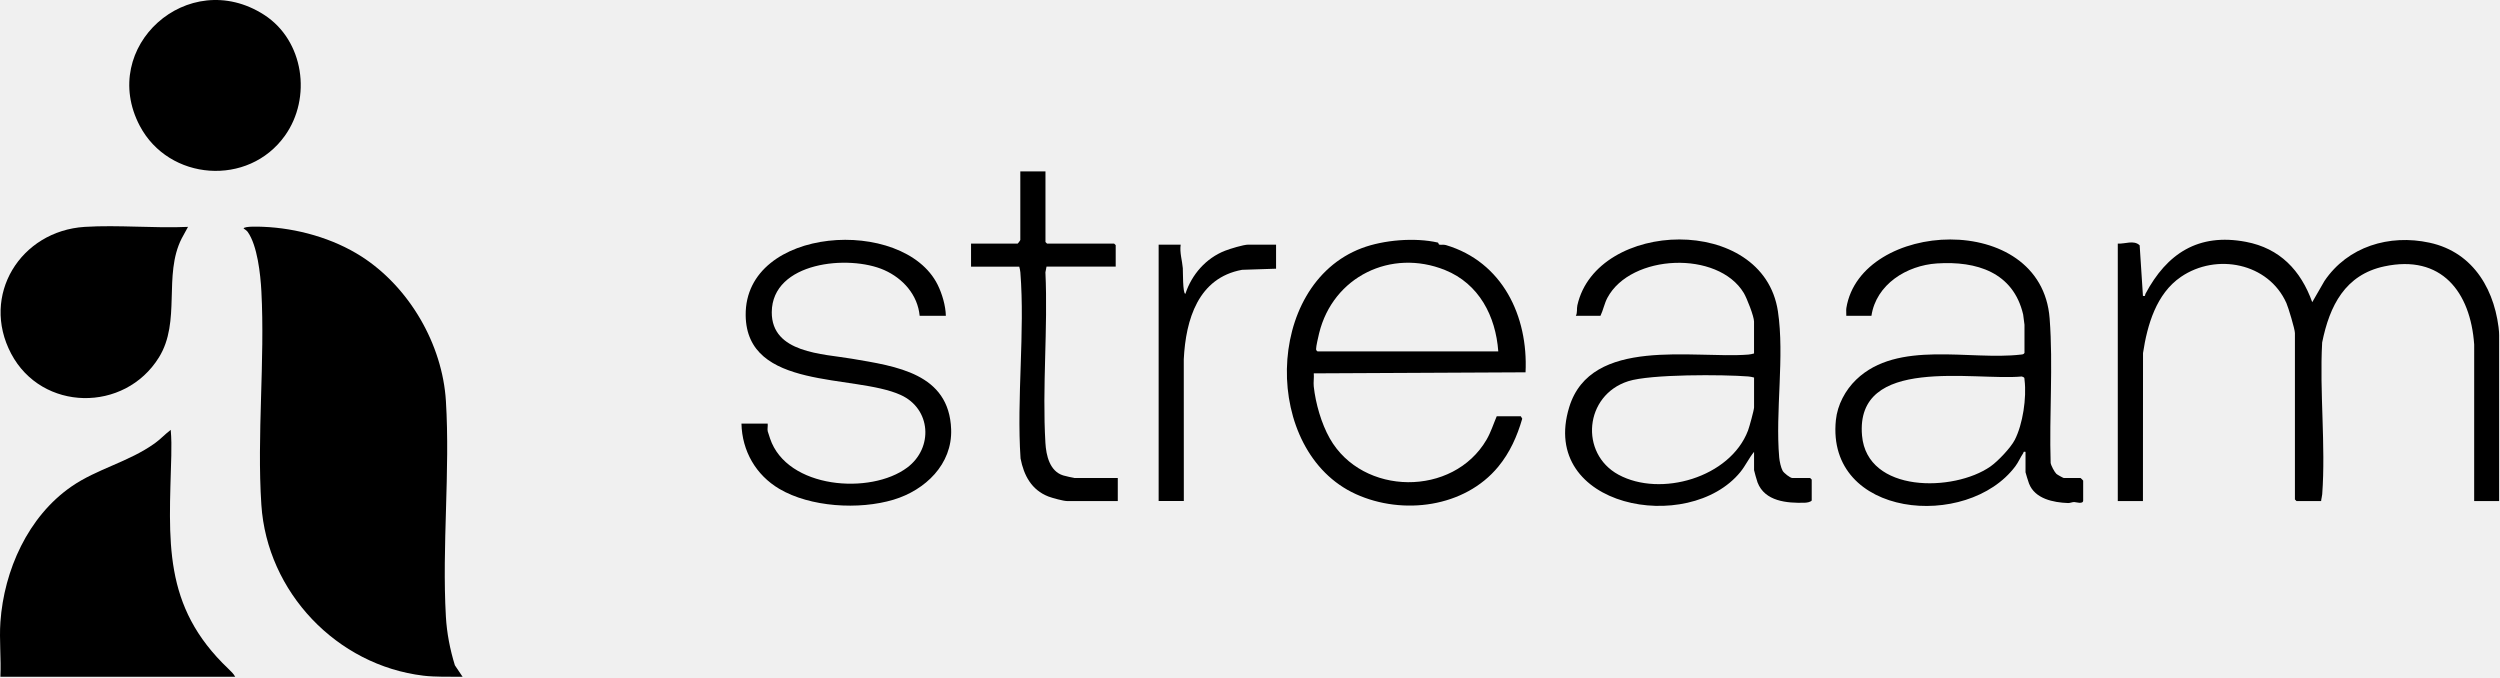
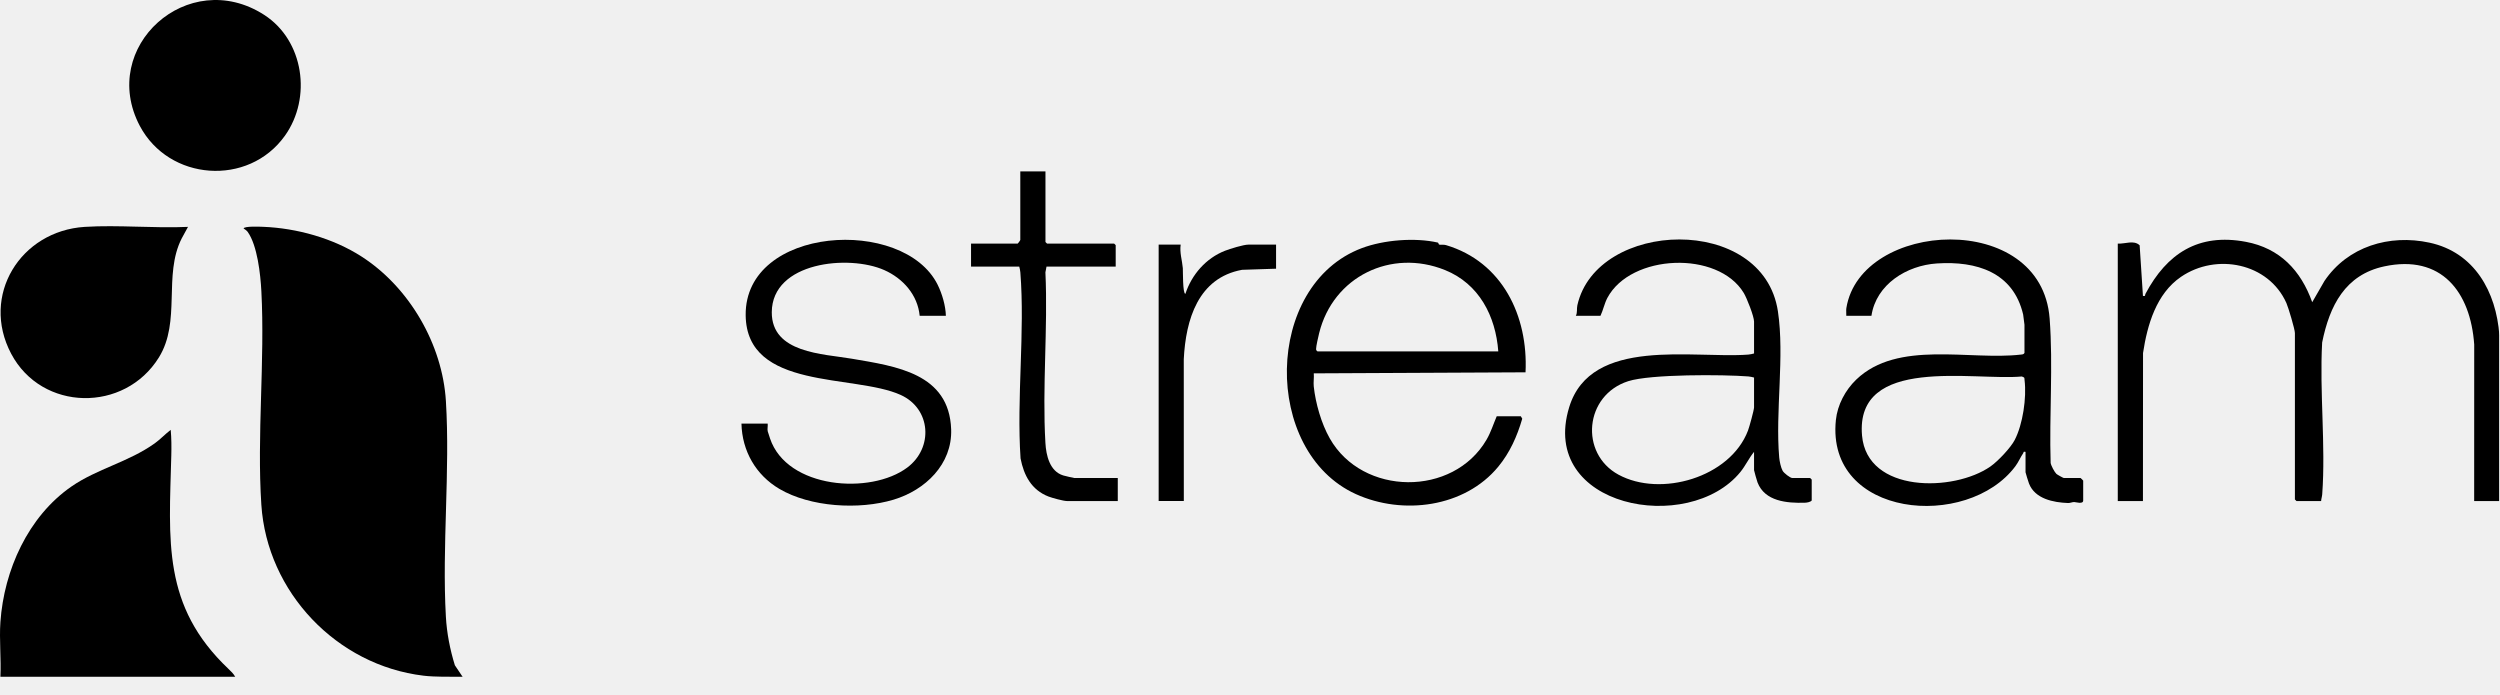
- <svg xmlns="http://www.w3.org/2000/svg" width="96" height="26" viewBox="0 0 96 26" fill="none">
+ <svg xmlns="http://www.w3.org/2000/svg" width="108" height="30" viewBox="0 0 108 30" fill="none">
  <g clip-path="url(#clip0_326_3409)">
-     <mask id="mask0_326_3409" style="mask-type:luminance" maskUnits="userSpaceOnUse" x="0" y="0" width="96" height="26">
-       <path d="M95.976 0H0V25.992H95.976V0Z" fill="white" />
+     <mask id="mask0_326_3409" style="mask-type:luminance" maskUnits="userSpaceOnUse" x="0" y="0" width="108" height="30">
+       <path d="M107.973 0H0V29.241H107.973V0Z" fill="white" />
    </mask>
    <g mask="url(#mask0_326_3409)">
-       <path d="M13.886 9.852C15.722 11.034 16.99 13.227 17.123 15.4C17.289 18.1 16.968 20.973 17.122 23.68C17.158 24.312 17.281 24.944 17.467 25.546L17.765 25.991C17.264 25.989 16.759 26.006 16.26 25.946C12.931 25.547 10.255 22.74 10.036 19.382C9.861 16.717 10.178 13.864 10.037 11.183C10.002 10.526 9.883 9.426 9.511 8.904C9.476 8.854 9.402 8.807 9.353 8.772C9.391 8.678 9.971 8.705 10.099 8.709C11.398 8.76 12.789 9.147 13.885 9.852H13.886Z" fill="black" />
-       <path d="M0.015 25.991C0.05 25.301 -0.033 24.567 0.016 23.882C0.155 21.896 1.077 19.837 2.74 18.685C3.726 18.001 4.938 17.743 5.945 17.022C6.162 16.867 6.343 16.667 6.556 16.507C6.585 16.832 6.586 17.167 6.578 17.494C6.494 20.762 6.22 23.265 8.773 25.685C8.864 25.772 8.978 25.88 9.032 25.991H0.015V25.991Z" fill="black" />
-       <path d="M81.323 9.354C81.599 9.374 81.939 9.205 82.163 9.42L82.289 11.363C82.399 11.385 82.358 11.336 82.386 11.282C83.208 9.737 84.414 8.942 86.241 9.286C87.546 9.532 88.353 10.384 88.79 11.604L89.26 10.788C90.154 9.466 91.749 8.985 93.293 9.319C95.021 9.691 95.854 11.206 95.975 12.869L95.974 19.24H95.008L95.009 13.231C94.867 11.206 93.749 9.76 91.557 10.229C90.056 10.55 89.457 11.734 89.171 13.151C89.067 15.05 89.311 17.098 89.173 18.98C89.166 19.07 89.137 19.151 89.131 19.24H88.185L88.125 19.179V12.79C88.125 12.645 87.872 11.803 87.798 11.638C87.109 10.094 85.105 9.705 83.749 10.631C82.799 11.28 82.456 12.477 82.292 13.557L82.289 19.24H81.323V9.354H81.323Z" fill="black" />
-       <path d="M7.22 8.711L6.974 9.162C6.262 10.573 6.96 12.339 6.103 13.724C4.785 15.852 1.606 15.809 0.429 13.582C-0.754 11.345 0.785 8.867 3.255 8.712C4.547 8.631 5.919 8.771 7.219 8.712L7.22 8.711Z" fill="black" />
-       <path d="M10.142 0.569C11.67 1.552 11.981 3.755 10.94 5.212C9.538 7.178 6.485 6.95 5.368 4.833C3.771 1.803 7.224 -1.307 10.142 0.569Z" fill="black" />
-       <path d="M70.898 12.127C70.904 12.03 70.885 11.924 70.9 11.828C71.449 8.451 78.388 8.053 78.706 12.228C78.844 14.044 78.687 15.946 78.745 17.775C78.758 17.875 78.893 18.128 78.966 18.197C79.001 18.23 79.231 18.356 79.25 18.356H79.894C79.901 18.356 79.994 18.449 79.994 18.456V19.22C79.994 19.375 79.704 19.277 79.65 19.278C79.565 19.279 79.492 19.32 79.415 19.317C78.848 19.296 78.14 19.156 77.913 18.565C77.894 18.514 77.78 18.157 77.78 18.135V17.351C77.683 17.33 77.715 17.369 77.69 17.404C77.586 17.555 77.509 17.745 77.39 17.904C75.544 20.373 70.112 19.888 70.498 16.129C70.558 15.545 70.861 14.979 71.279 14.577C72.871 13.045 75.632 13.847 77.601 13.616C77.66 13.609 77.704 13.611 77.74 13.554V12.469L77.689 12.077C77.31 10.455 75.902 10.016 74.377 10.116C73.217 10.192 72.044 10.919 71.863 12.127H70.897L70.898 12.127ZM77.365 16.896C77.678 16.29 77.826 15.272 77.743 14.596C77.739 14.563 77.743 14.524 77.723 14.495L77.64 14.457C75.799 14.63 71.232 13.633 71.502 16.727C71.696 18.941 75.025 18.896 76.433 17.913C76.725 17.709 77.213 17.191 77.365 16.895V16.896Z" fill="black" />
-       <path d="M60.513 12.127C60.579 11.998 60.54 11.859 60.571 11.722C61.312 8.428 67.707 8.2 68.272 11.955C68.533 13.693 68.167 15.8 68.322 17.571C68.335 17.712 68.386 17.959 68.455 18.081C68.503 18.165 68.742 18.355 68.825 18.355H69.509L69.57 18.416V19.22C69.516 19.283 69.385 19.302 69.301 19.305C68.621 19.325 67.769 19.255 67.489 18.524C67.469 18.472 67.356 18.079 67.356 18.054V17.351C67.16 17.589 67.027 17.883 66.832 18.123C64.848 20.562 59.073 19.493 60.259 15.631C61.095 12.909 65.028 13.782 67.136 13.616C67.213 13.61 67.282 13.592 67.355 13.573V12.348C67.355 12.15 67.079 11.447 66.963 11.253C65.972 9.606 62.623 9.751 61.724 11.436C61.609 11.652 61.563 11.907 61.458 12.127H60.512H60.513ZM67.356 14.498C67.282 14.479 67.214 14.461 67.136 14.456C66.168 14.38 63.381 14.364 62.525 14.638C60.841 15.175 60.648 17.412 62.15 18.228C63.767 19.105 66.436 18.338 67.123 16.535C67.174 16.401 67.356 15.741 67.356 15.643V14.498Z" fill="black" />
-       <path d="M58.4 15.985L58.454 16.078C58.26 16.749 57.979 17.381 57.532 17.922C56.242 19.486 53.868 19.793 52.065 18.974C48.466 17.339 48.526 10.946 52.294 9.528C53.135 9.211 54.334 9.114 55.212 9.314C55.242 9.321 55.236 9.385 55.267 9.393C55.342 9.411 55.432 9.384 55.524 9.411C57.694 10.057 58.686 12.138 58.581 14.297L50.449 14.337C50.463 14.499 50.431 14.682 50.448 14.841C50.519 15.488 50.738 16.262 51.065 16.837C52.322 19.052 55.804 19.085 57.085 16.881C57.25 16.597 57.342 16.296 57.474 15.985H58.399H58.4ZM50.591 13.493H57.534C57.435 12.137 56.795 10.897 55.49 10.37C53.418 9.534 51.187 10.625 50.655 12.794C50.625 12.919 50.535 13.301 50.538 13.403C50.54 13.452 50.553 13.464 50.591 13.493Z" fill="black" />
-       <path d="M29.479 16.266C29.491 16.358 29.46 16.474 29.48 16.56C29.483 16.576 29.551 16.782 29.57 16.838C30.22 18.77 33.434 19.01 34.841 17.952C35.847 17.196 35.755 15.696 34.586 15.166C32.803 14.357 28.666 15 28.634 12.107C28.596 8.671 34.7 8.304 36.006 10.935C36.179 11.284 36.312 11.741 36.321 12.127H35.315C35.239 11.325 34.678 10.692 33.955 10.371C32.594 9.767 29.649 10.056 29.636 11.986C29.626 13.564 31.604 13.585 32.718 13.776C34.413 14.066 36.449 14.336 36.524 16.486C36.572 17.829 35.529 18.821 34.316 19.187C32.983 19.589 31.111 19.472 29.927 18.773C29.027 18.241 28.495 17.318 28.472 16.267H29.479L29.479 16.266Z" fill="black" />
-       <path d="M40.146 6.581V9.294L40.206 9.354H42.782L42.843 9.414V10.238H40.186L40.144 10.457C40.244 12.61 40.017 14.871 40.144 17.011C40.172 17.483 40.306 18.097 40.828 18.257C40.872 18.271 41.23 18.355 41.253 18.355H42.923V19.24H40.971C40.838 19.24 40.398 19.12 40.259 19.066C39.609 18.813 39.315 18.256 39.189 17.603C39.034 15.281 39.363 12.755 39.182 10.457C39.176 10.38 39.158 10.312 39.139 10.239H37.288V9.354H39.079C39.088 9.354 39.18 9.229 39.18 9.214V6.582H40.146V6.581Z" fill="black" />
-       <path d="M45.338 9.394C45.294 9.702 45.395 9.996 45.42 10.297C45.428 10.383 45.412 11.286 45.519 11.283C45.762 10.541 46.31 9.914 47.042 9.628C47.229 9.554 47.752 9.394 47.934 9.394H49.001V10.318L47.695 10.361C46.011 10.669 45.534 12.266 45.457 13.792L45.459 19.239H44.492V9.394H45.338L45.338 9.394Z" fill="black" />
+       <path d="M15.621 11.084C17.687 12.413 19.113 14.88 19.263 17.325C19.45 20.362 19.09 23.595 19.262 26.64C19.302 27.351 19.441 28.062 19.65 28.739L19.986 29.24C19.422 29.237 18.854 29.257 18.293 29.189C14.548 28.74 11.537 25.583 11.29 21.805C11.093 18.806 11.45 15.597 11.291 12.581C11.252 11.841 11.118 10.604 10.7 10.017C10.661 9.961 10.578 9.907 10.522 9.868C10.565 9.763 11.217 9.793 11.361 9.798C12.823 9.855 14.388 10.29 15.621 11.084H15.621Z" fill="black" />
+       <path d="M0.017 29.24C0.056 28.463 -0.037 27.637 0.018 26.867C0.174 24.633 1.212 22.317 3.082 21.02C4.192 20.251 5.556 19.96 6.688 19.15C6.932 18.975 7.136 18.751 7.375 18.57C7.408 18.936 7.41 19.313 7.4 19.68C7.306 23.357 6.998 26.174 9.869 28.896C9.972 28.993 10.1 29.115 10.161 29.24H0.017V29.24Z" fill="black" />
+       <path d="M91.489 10.523C91.799 10.545 92.181 10.355 92.433 10.597L92.575 12.784C92.699 12.808 92.653 12.753 92.685 12.692C93.609 10.954 94.966 10.06 97.022 10.447C98.49 10.723 99.397 11.682 99.888 13.055L100.417 12.137C101.423 10.649 103.217 10.109 104.954 10.483C106.899 10.902 107.836 12.607 107.972 14.478L107.971 21.645H106.884L106.886 14.884C106.726 12.607 105.468 10.98 103.002 11.507C101.313 11.869 100.639 13.201 100.317 14.795C100.2 16.931 100.474 19.235 100.32 21.352C100.312 21.454 100.279 21.545 100.272 21.645H99.208L99.14 21.577V14.389C99.14 14.226 98.856 13.278 98.773 13.092C97.998 11.355 95.743 10.918 94.218 11.96C93.15 12.69 92.763 14.037 92.579 15.251L92.575 21.645H91.488V10.523H91.489Z" fill="black" />
+       <path d="M8.122 9.8L7.846 10.307C7.045 11.894 7.83 13.881 6.865 15.44C5.384 17.834 1.807 17.786 0.482 15.28C-0.848 12.763 0.884 9.975 3.662 9.801C5.116 9.71 6.659 9.868 8.122 9.801L8.122 9.8Z" fill="black" />
+       <path d="M11.41 0.641C13.129 1.746 13.479 4.224 12.308 5.864C10.73 8.075 7.296 7.818 6.039 5.437C4.242 2.028 8.127 -1.471 11.41 0.641Z" fill="black" />
+       <path d="M79.76 13.643C79.767 13.533 79.745 13.414 79.763 13.306C80.38 9.507 88.187 9.059 88.544 13.757C88.7 15.799 88.523 17.94 88.588 19.997C88.603 20.11 88.755 20.395 88.837 20.472C88.877 20.509 89.135 20.65 89.156 20.65H89.88C89.889 20.65 89.994 20.755 89.994 20.764V21.622C89.994 21.797 89.668 21.687 89.606 21.688C89.51 21.689 89.428 21.735 89.342 21.731C88.704 21.708 87.907 21.55 87.652 20.886C87.63 20.829 87.503 20.427 87.503 20.402V19.52C87.394 19.496 87.429 19.54 87.402 19.579C87.284 19.749 87.198 19.963 87.064 20.142C84.988 22.919 78.876 22.374 79.31 18.145C79.378 17.488 79.719 16.852 80.189 16.399C81.98 14.676 85.086 15.578 87.301 15.318C87.367 15.31 87.418 15.313 87.457 15.248V14.027L87.4 13.587C86.973 11.762 85.39 11.268 83.674 11.381C82.369 11.466 81.049 12.284 80.846 13.643H79.759L79.76 13.643ZM87.035 19.008C87.388 18.326 87.554 17.181 87.461 16.421C87.456 16.383 87.462 16.34 87.439 16.307L87.346 16.264C85.274 16.459 80.136 15.337 80.44 18.818C80.658 21.309 84.403 21.258 85.987 20.152C86.315 19.923 86.864 19.339 87.035 19.008V19.008Z" fill="black" />
+       <path d="M68.077 13.643C68.151 13.498 68.107 13.341 68.142 13.187C68.975 9.482 76.171 9.225 76.806 13.45C77.1 15.404 76.688 17.775 76.862 19.767C76.876 19.926 76.934 20.204 77.012 20.342C77.066 20.436 77.334 20.65 77.428 20.65H78.198L78.266 20.718V21.622C78.205 21.693 78.058 21.715 77.964 21.718C77.199 21.74 76.24 21.662 75.925 20.84C75.902 20.781 75.775 20.338 75.775 20.311V19.52C75.555 19.788 75.406 20.119 75.186 20.389C72.954 23.132 66.457 21.93 67.791 17.585C68.731 14.523 73.157 15.504 75.528 15.318C75.615 15.311 75.692 15.291 75.775 15.27V13.891C75.775 13.669 75.464 12.878 75.333 12.66C74.219 10.807 70.45 10.97 69.44 12.866C69.311 13.108 69.258 13.395 69.14 13.643H68.076H68.077ZM75.775 16.31C75.692 16.289 75.615 16.269 75.528 16.262C74.439 16.177 71.304 16.159 70.34 16.467C68.447 17.072 68.229 19.588 69.919 20.506C71.738 21.494 74.741 20.631 75.513 18.602C75.571 18.451 75.775 17.708 75.775 17.598V16.31Z" fill="black" />
+       <path d="M65.7 17.983L65.761 18.088C65.542 18.843 65.227 19.553 64.724 20.162C63.273 21.922 60.601 22.267 58.573 21.345C54.524 19.506 54.591 12.314 58.831 10.719C59.776 10.363 61.126 10.254 62.114 10.479C62.147 10.486 62.141 10.559 62.176 10.567C62.26 10.587 62.361 10.557 62.465 10.588C64.906 11.314 66.022 13.655 65.903 16.084L56.755 16.129C56.771 16.311 56.735 16.517 56.754 16.696C56.833 17.424 57.08 18.295 57.448 18.942C58.862 21.433 62.779 21.471 64.22 18.992C64.406 18.672 64.509 18.333 64.658 17.983H65.699H65.7ZM56.915 15.18H64.726C64.614 13.654 63.894 12.259 62.426 11.667C60.095 10.726 57.586 11.954 56.987 14.393C56.953 14.534 56.852 14.963 56.855 15.078C56.857 15.133 56.872 15.148 56.915 15.18Z" fill="black" />
+       <path d="M33.164 18.299C33.177 18.402 33.142 18.534 33.165 18.63C33.169 18.648 33.245 18.88 33.266 18.943C33.997 21.116 37.613 21.386 39.197 20.196C40.328 19.346 40.225 17.658 38.909 17.061C36.903 16.151 32.249 16.875 32.213 13.62C32.17 9.755 39.038 9.341 40.507 12.302C40.701 12.695 40.851 13.209 40.862 13.643H39.73C39.644 12.741 39.013 12.028 38.199 11.667C36.668 10.988 33.355 11.313 33.341 13.484C33.329 15.26 35.554 15.283 36.808 15.498C38.714 15.824 41.005 16.128 41.09 18.546C41.143 20.057 39.969 21.174 38.605 21.585C37.106 22.037 35 21.906 33.668 21.119C32.655 20.522 32.057 19.483 32.031 18.3H33.163L33.164 18.299Z" fill="black" />
+       <path d="M45.164 7.404V10.455L45.232 10.523H48.13L48.198 10.591V11.518H45.209L45.162 11.764C45.274 14.186 45.02 16.73 45.162 19.138C45.193 19.669 45.345 20.359 45.931 20.539C45.981 20.555 46.384 20.65 46.409 20.65H48.288V21.645H46.092C45.943 21.645 45.448 21.51 45.292 21.449C44.56 21.165 44.229 20.537 44.088 19.803C43.913 17.192 44.283 14.349 44.079 11.765C44.073 11.677 44.053 11.601 44.032 11.518H41.949V10.524H43.964C43.974 10.524 44.077 10.383 44.077 10.365V7.404H45.164V7.404Z" fill="black" />
+       <path d="M51.005 10.568C50.955 10.915 51.069 11.246 51.098 11.584C51.106 11.681 51.088 12.696 51.209 12.694C51.483 11.859 52.099 11.153 52.922 10.832C53.133 10.749 53.721 10.568 53.926 10.568H55.126V11.608L53.657 11.656C51.763 12.002 51.225 13.8 51.139 15.517L51.141 21.644H50.054V10.568H51.005L51.005 10.568Z" fill="black" />
    </g>
  </g>
  <defs>
    <clipPath id="clip0_326_3409">
-       <rect width="96" height="26" fill="white" />
+       <rect width="108" height="29.25" fill="white" />
    </clipPath>
  </defs>
</svg>
